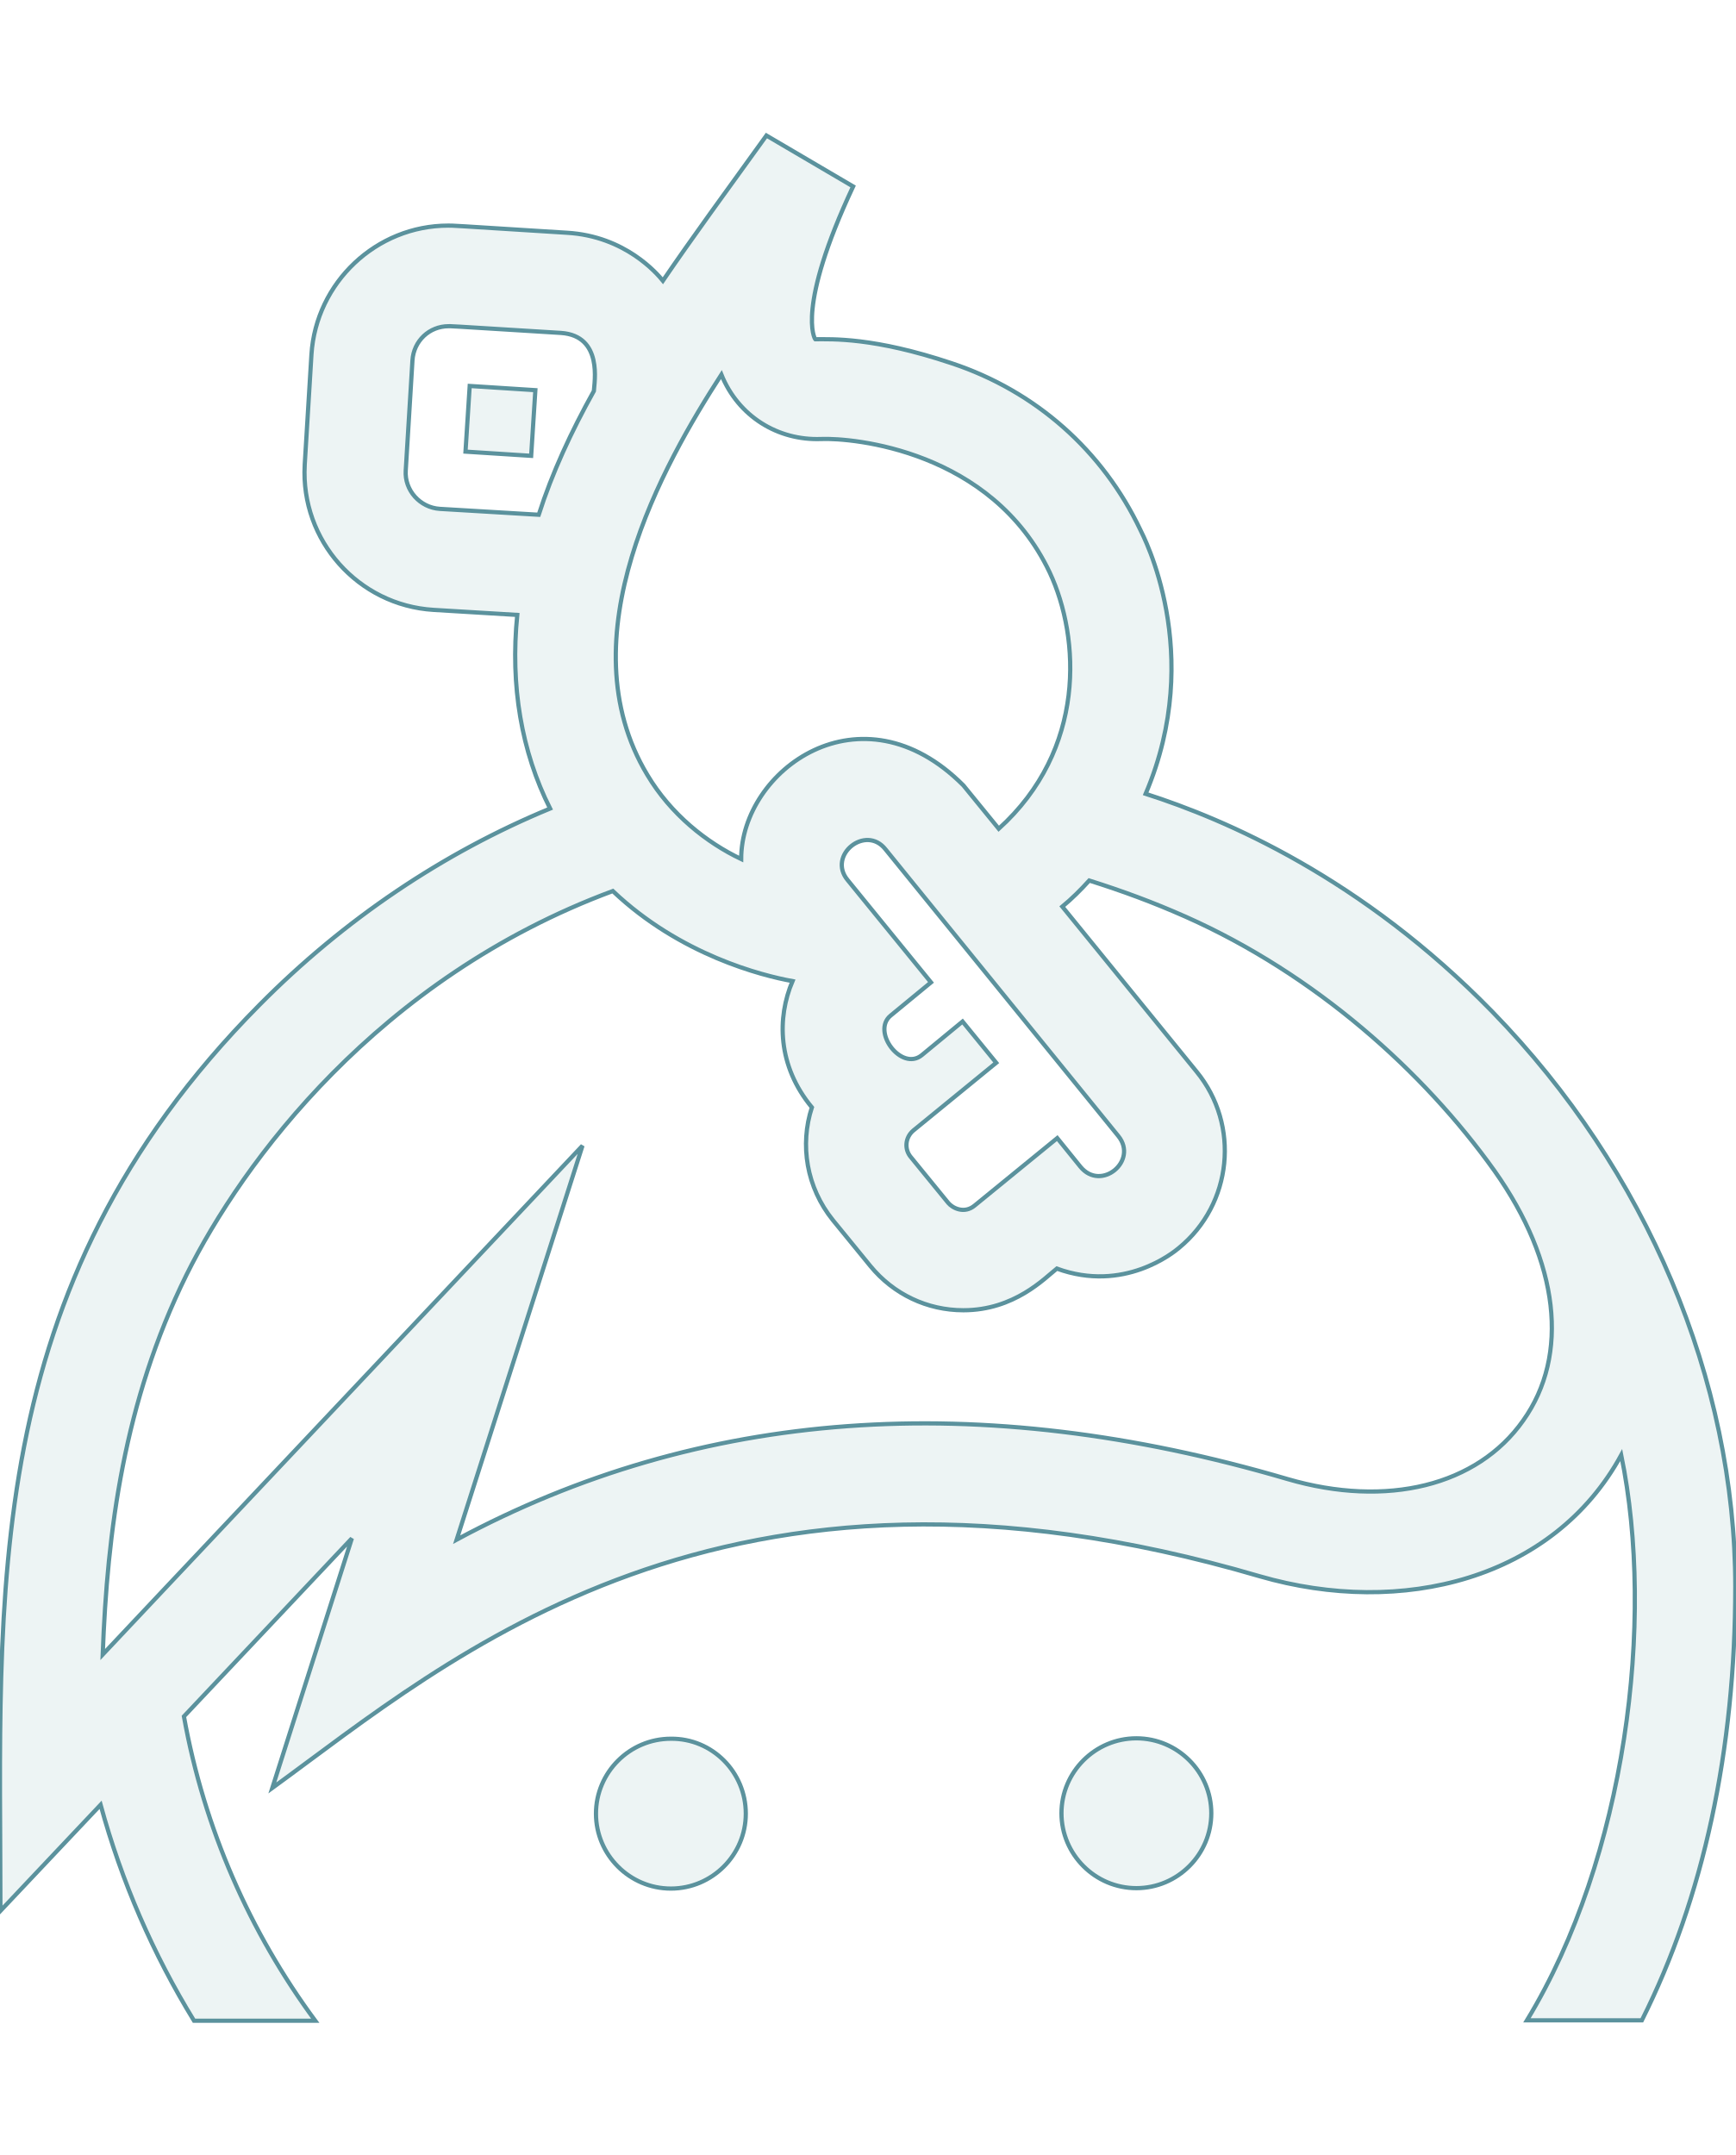
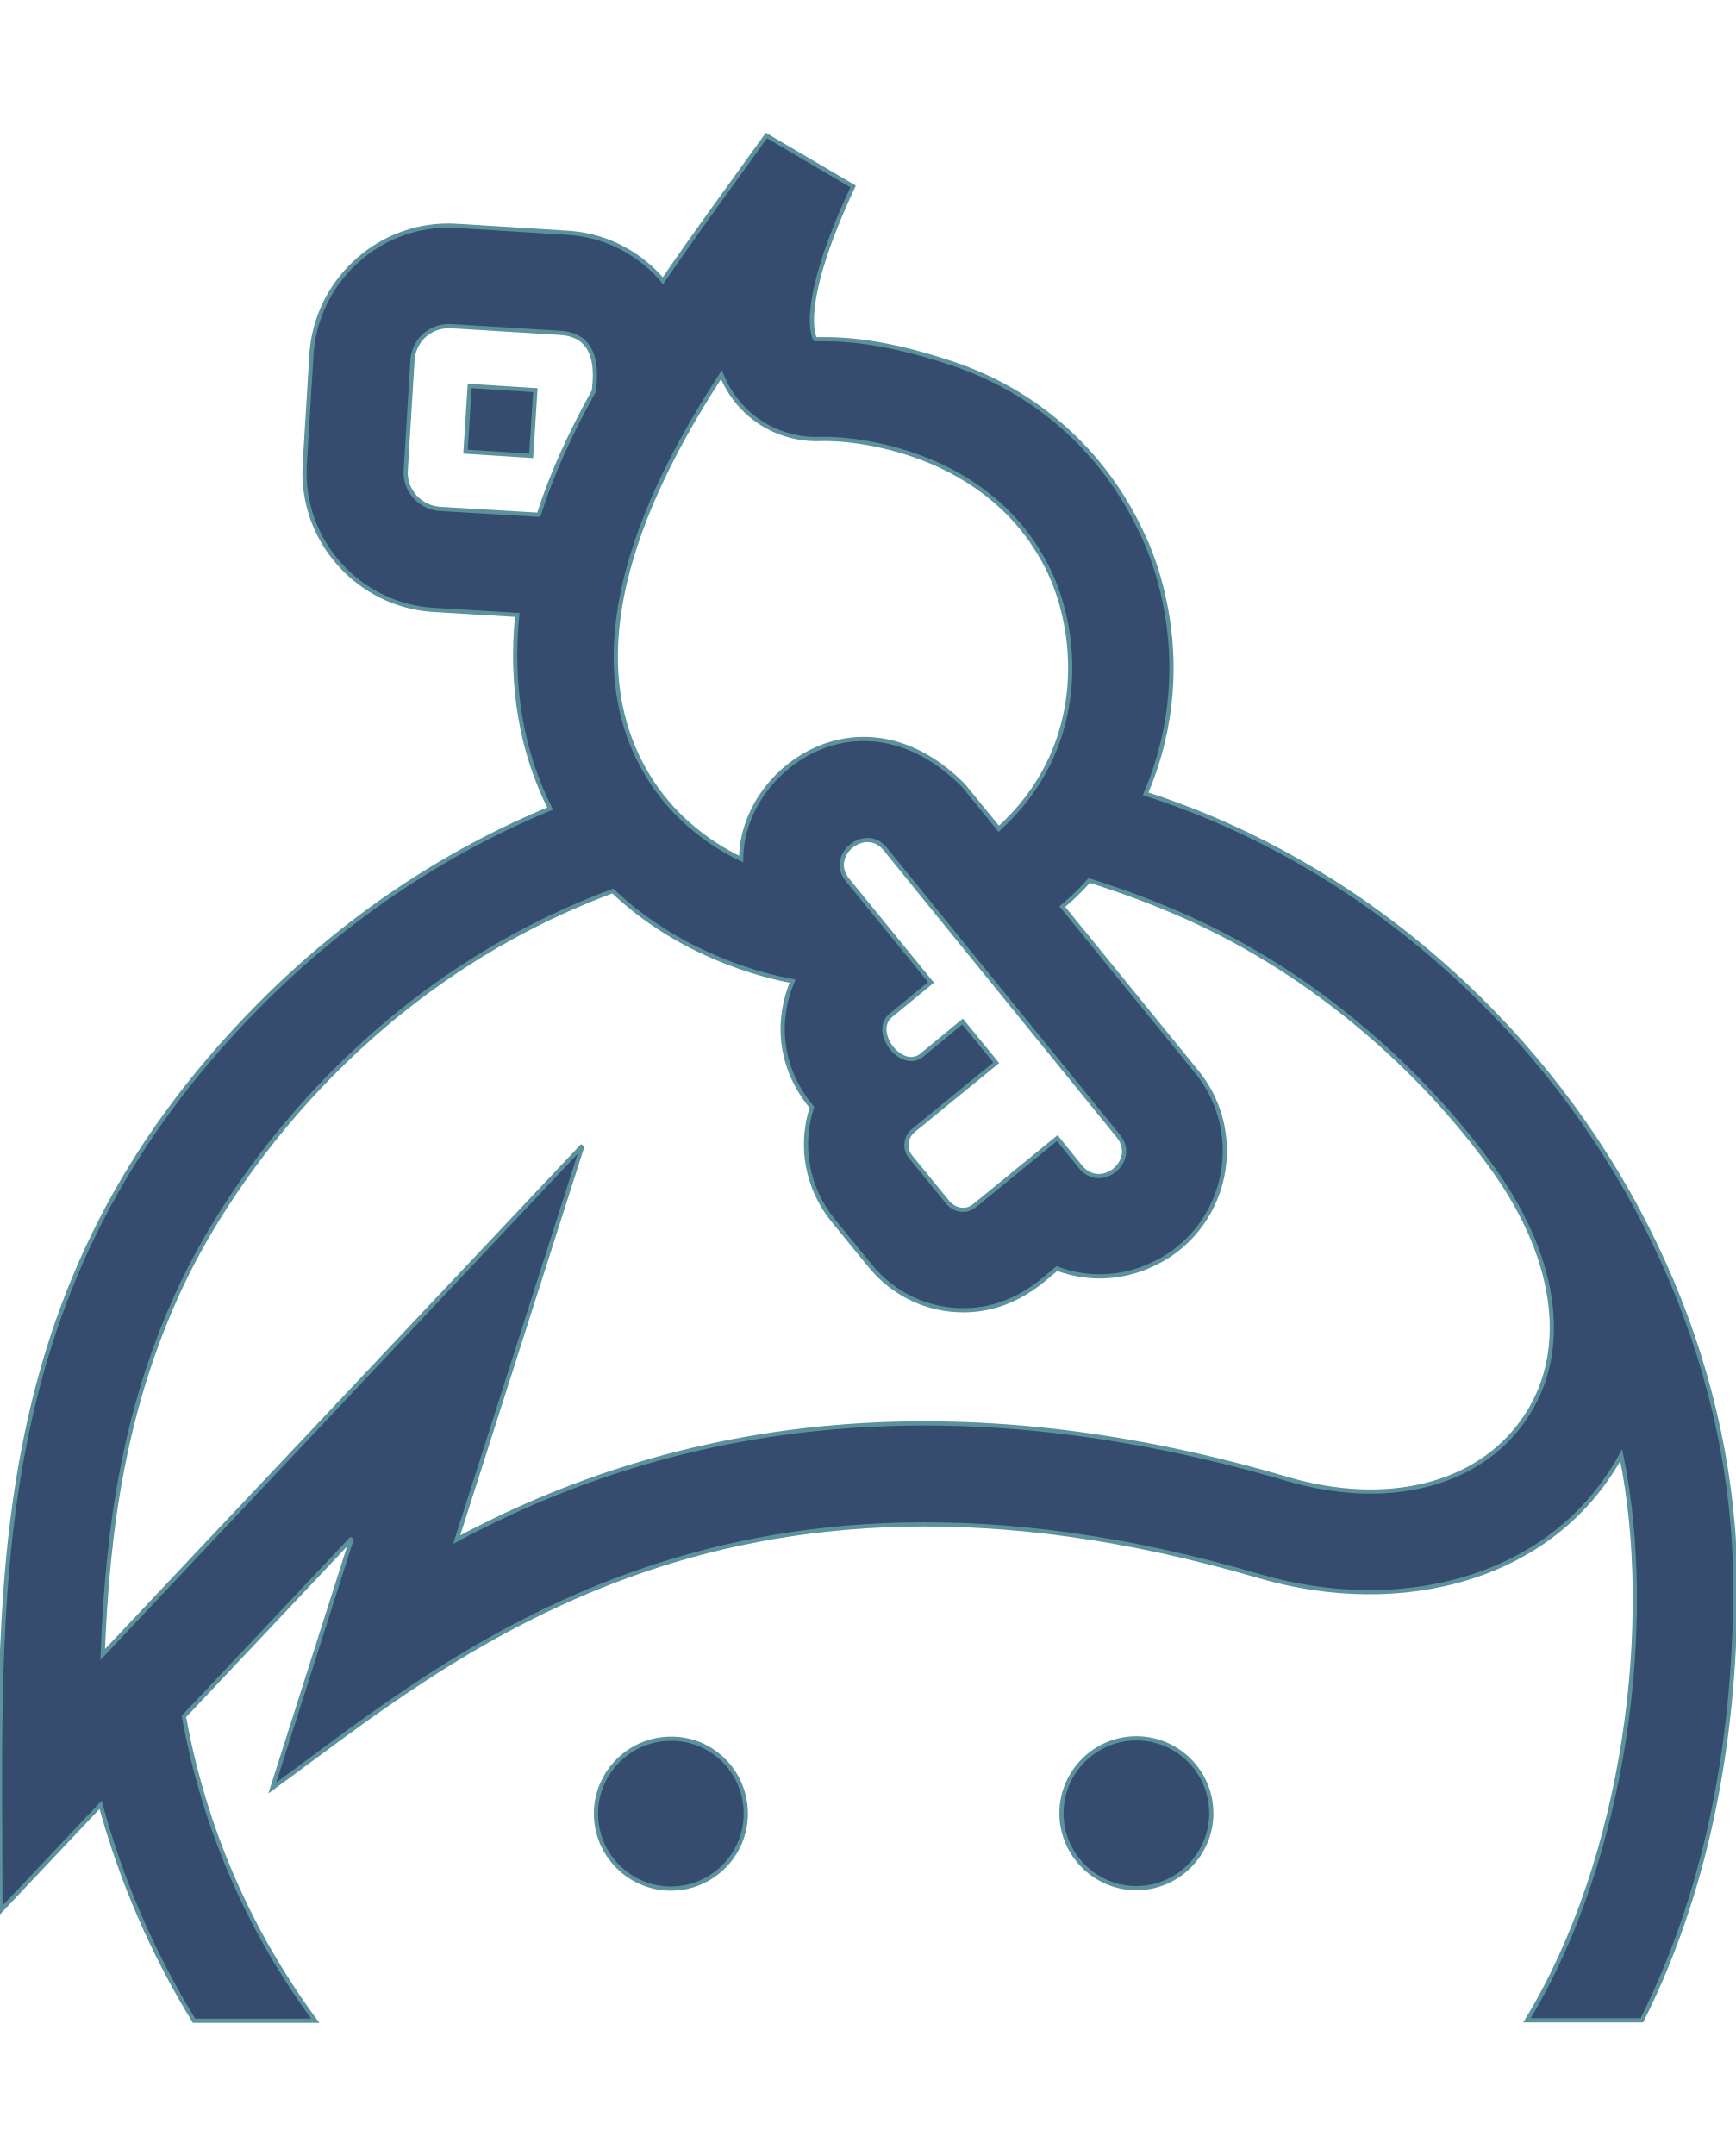
<svg xmlns="http://www.w3.org/2000/svg" viewBox="0 0 412.3 512" version="1.1" id="svg4">
  <defs id="defs8" />
-   <path d="M177.2 430.9c0 9.8-8 17.8-17.8 17.8s-17.8-8-17.8-17.8 8-17.8 17.8-17.8c9.8-.1 17.8 7.9 17.8 17.8zM270 413c-9.8 0-17.8 8-17.8 17.8s8 17.8 17.8 17.8 17.8-8 17.8-17.8-8-17.8-17.8-17.8zm142.3-36c0 38.9-7.6 73.9-22.2 103h-27.3c23.5-38.7 30.5-94.8 22.4-134.3-16.1 29.5-52.1 38.6-85.9 28.8-127.8-37.5-192.5 19.7-234.6 50.3l18.9-59.3-39.9 42.3c4.8 26.7 15.7 51.3 31.2 72.3H46.1c-9.7-15.8-17.2-33-22.2-51.3L.1 454c0-74.9-5.5-147.6 61.5-215.2 20.2-20.4 43.7-36.2 69.1-46.7-6.8-13.5-9.5-29.2-7.8-46l-19.9-1.2c-17.9-1.1-31.6-16.5-30.6-34.4v-.1L74 84.2c1.1-17.1 15.4-30.6 32.5-30.6 1.3 0-.3-.1 28.2 1.7 13.9.8 21.5 9.8 22.8 11.4 7.1-10.4 14.5-20.5 24.6-34.5l20.6 12.1c-13.6 29-9.1 36.2-9 36.3 3.9 0 13.9-.5 32.4 5.7C246 92.9 262 107 271 126c.4.9 15.5 29 1.2 62.6 19 6.1 51.3 19.9 82.4 51.8 36.6 37.6 57.7 87.4 57.7 136.6zM128 122.3c3.2-10 7.7-19.7 13.1-29.4.1-2 2.2-13.1-7.8-13.8-28.5-1.8-26.3-1.6-26.7-1.6-4.6 0-8.3 3.5-8.6 8.1l-1.6 26.2c-.3 4.7 3.4 8.8 8.1 9.1l23.5 1.4zm25.8 61.8c5.6 9.4 14.1 16.1 22.3 20 0-21.2 28.5-41.9 52.8-17.5l8.4 10.3c20.8-18.8 19.4-45.3 12.1-60.9-13.8-29.1-46.9-32-54.3-31.7-10.3.4-19.7-5.4-23.7-15.3-13.7 21.2-37.2 62.5-17.6 95.1zm82.9 68.4L217 268.6c-1.9 1.6-2.2 4.4-.6 6.3l8.9 10.9c1 1.2 3.8 2.7 6.3.6l19.6-16 5.5 6.8c4.9 6 13.8-1.4 9-7.3-63.6-78.3-41.5-51.1-55.3-68.1-4.7-6-13.9 1.4-9 7.3 1.9 2.3 18.4 22.6 19.8 24.3l-9.6 7.9c-4.6 3.8 2.6 13.3 7.4 9.4l9.7-8 8 9.8zm118.4 25.7c-16.9-23.7-42.6-46.7-73.4-60.4-7.9-3.5-15-6.1-22.9-8.6-2 2.2-4.1 4.3-6.4 6.2l31.9 39.2c10.4 12.7 8.5 31.5-4.2 41.9-1.3 1.1-13.1 10.7-29 4.9-2.9 2.3-10.1 9.9-22.2 9.9-8.6 0-16.6-3.8-22.1-10.5l-8.9-10.9c-6.3-7.8-7.9-17.9-5-26.8-8.2-9.9-8.3-21.3-4.6-30-7.2-1.3-26.7-6.2-42.7-21.4-55.8 20.7-88 64.4-101.3 91.2-14.9 30.2-18.8 60.9-19.9 90.2 8.2-8.7-3.9 4.1 114-120.9l-29.9 93.6c57.8-31.1 124-36 197.4-14.4 23.6 6.9 45.1 1.6 56-13.9 11.1-15.6 8.5-37.7-6.8-59.3zM110.6 107.3l15.6 1 1-15.6-15.6-1-1 15.6z" id="path2" style="stroke:#5b929d;stroke-opacity:1;fill:#edf4f4;fill-opacity:1" />
+   <path d="M177.2 430.9c0 9.8-8 17.8-17.8 17.8s-17.8-8-17.8-17.8 8-17.8 17.8-17.8c9.8-.1 17.8 7.9 17.8 17.8zM270 413c-9.8 0-17.8 8-17.8 17.8s8 17.8 17.8 17.8 17.8-8 17.8-17.8-8-17.8-17.8-17.8zm142.3-36c0 38.9-7.6 73.9-22.2 103h-27.3c23.5-38.7 30.5-94.8 22.4-134.3-16.1 29.5-52.1 38.6-85.9 28.8-127.8-37.5-192.5 19.7-234.6 50.3l18.9-59.3-39.9 42.3c4.8 26.7 15.7 51.3 31.2 72.3H46.1c-9.7-15.8-17.2-33-22.2-51.3L.1 454c0-74.9-5.5-147.6 61.5-215.2 20.2-20.4 43.7-36.2 69.1-46.7-6.8-13.5-9.5-29.2-7.8-46l-19.9-1.2c-17.9-1.1-31.6-16.5-30.6-34.4v-.1L74 84.2c1.1-17.1 15.4-30.6 32.5-30.6 1.3 0-.3-.1 28.2 1.7 13.9.8 21.5 9.8 22.8 11.4 7.1-10.4 14.5-20.5 24.6-34.5l20.6 12.1c-13.6 29-9.1 36.2-9 36.3 3.9 0 13.9-.5 32.4 5.7C246 92.9 262 107 271 126c.4.9 15.5 29 1.2 62.6 19 6.1 51.3 19.9 82.4 51.8 36.6 37.6 57.7 87.4 57.7 136.6zM128 122.3c3.2-10 7.7-19.7 13.1-29.4.1-2 2.2-13.1-7.8-13.8-28.5-1.8-26.3-1.6-26.7-1.6-4.6 0-8.3 3.5-8.6 8.1l-1.6 26.2c-.3 4.7 3.4 8.8 8.1 9.1l23.5 1.4zm25.8 61.8c5.6 9.4 14.1 16.1 22.3 20 0-21.2 28.5-41.9 52.8-17.5l8.4 10.3c20.8-18.8 19.4-45.3 12.1-60.9-13.8-29.1-46.9-32-54.3-31.7-10.3.4-19.7-5.4-23.7-15.3-13.7 21.2-37.2 62.5-17.6 95.1zm82.9 68.4L217 268.6c-1.9 1.6-2.2 4.4-.6 6.3l8.9 10.9c1 1.2 3.8 2.7 6.3.6l19.6-16 5.5 6.8c4.9 6 13.8-1.4 9-7.3-63.6-78.3-41.5-51.1-55.3-68.1-4.7-6-13.9 1.4-9 7.3 1.9 2.3 18.4 22.6 19.8 24.3l-9.6 7.9c-4.6 3.8 2.6 13.3 7.4 9.4l9.7-8 8 9.8zm118.4 25.7c-16.9-23.7-42.6-46.7-73.4-60.4-7.9-3.5-15-6.1-22.9-8.6-2 2.2-4.1 4.3-6.4 6.2l31.9 39.2c10.4 12.7 8.5 31.5-4.2 41.9-1.3 1.1-13.1 10.7-29 4.9-2.9 2.3-10.1 9.9-22.2 9.9-8.6 0-16.6-3.8-22.1-10.5l-8.9-10.9c-6.3-7.8-7.9-17.9-5-26.8-8.2-9.9-8.3-21.3-4.6-30-7.2-1.3-26.7-6.2-42.7-21.4-55.8 20.7-88 64.4-101.3 91.2-14.9 30.2-18.8 60.9-19.9 90.2 8.2-8.7-3.9 4.1 114-120.9l-29.9 93.6c57.8-31.1 124-36 197.4-14.4 23.6 6.9 45.1 1.6 56-13.9 11.1-15.6 8.5-37.7-6.8-59.3zM110.6 107.3l15.6 1 1-15.6-15.6-1-1 15.6z" id="path2" style="stroke:#5b929d;stroke-opacity:1;fill:#364c6e;fill-opacity:1" />
</svg>
